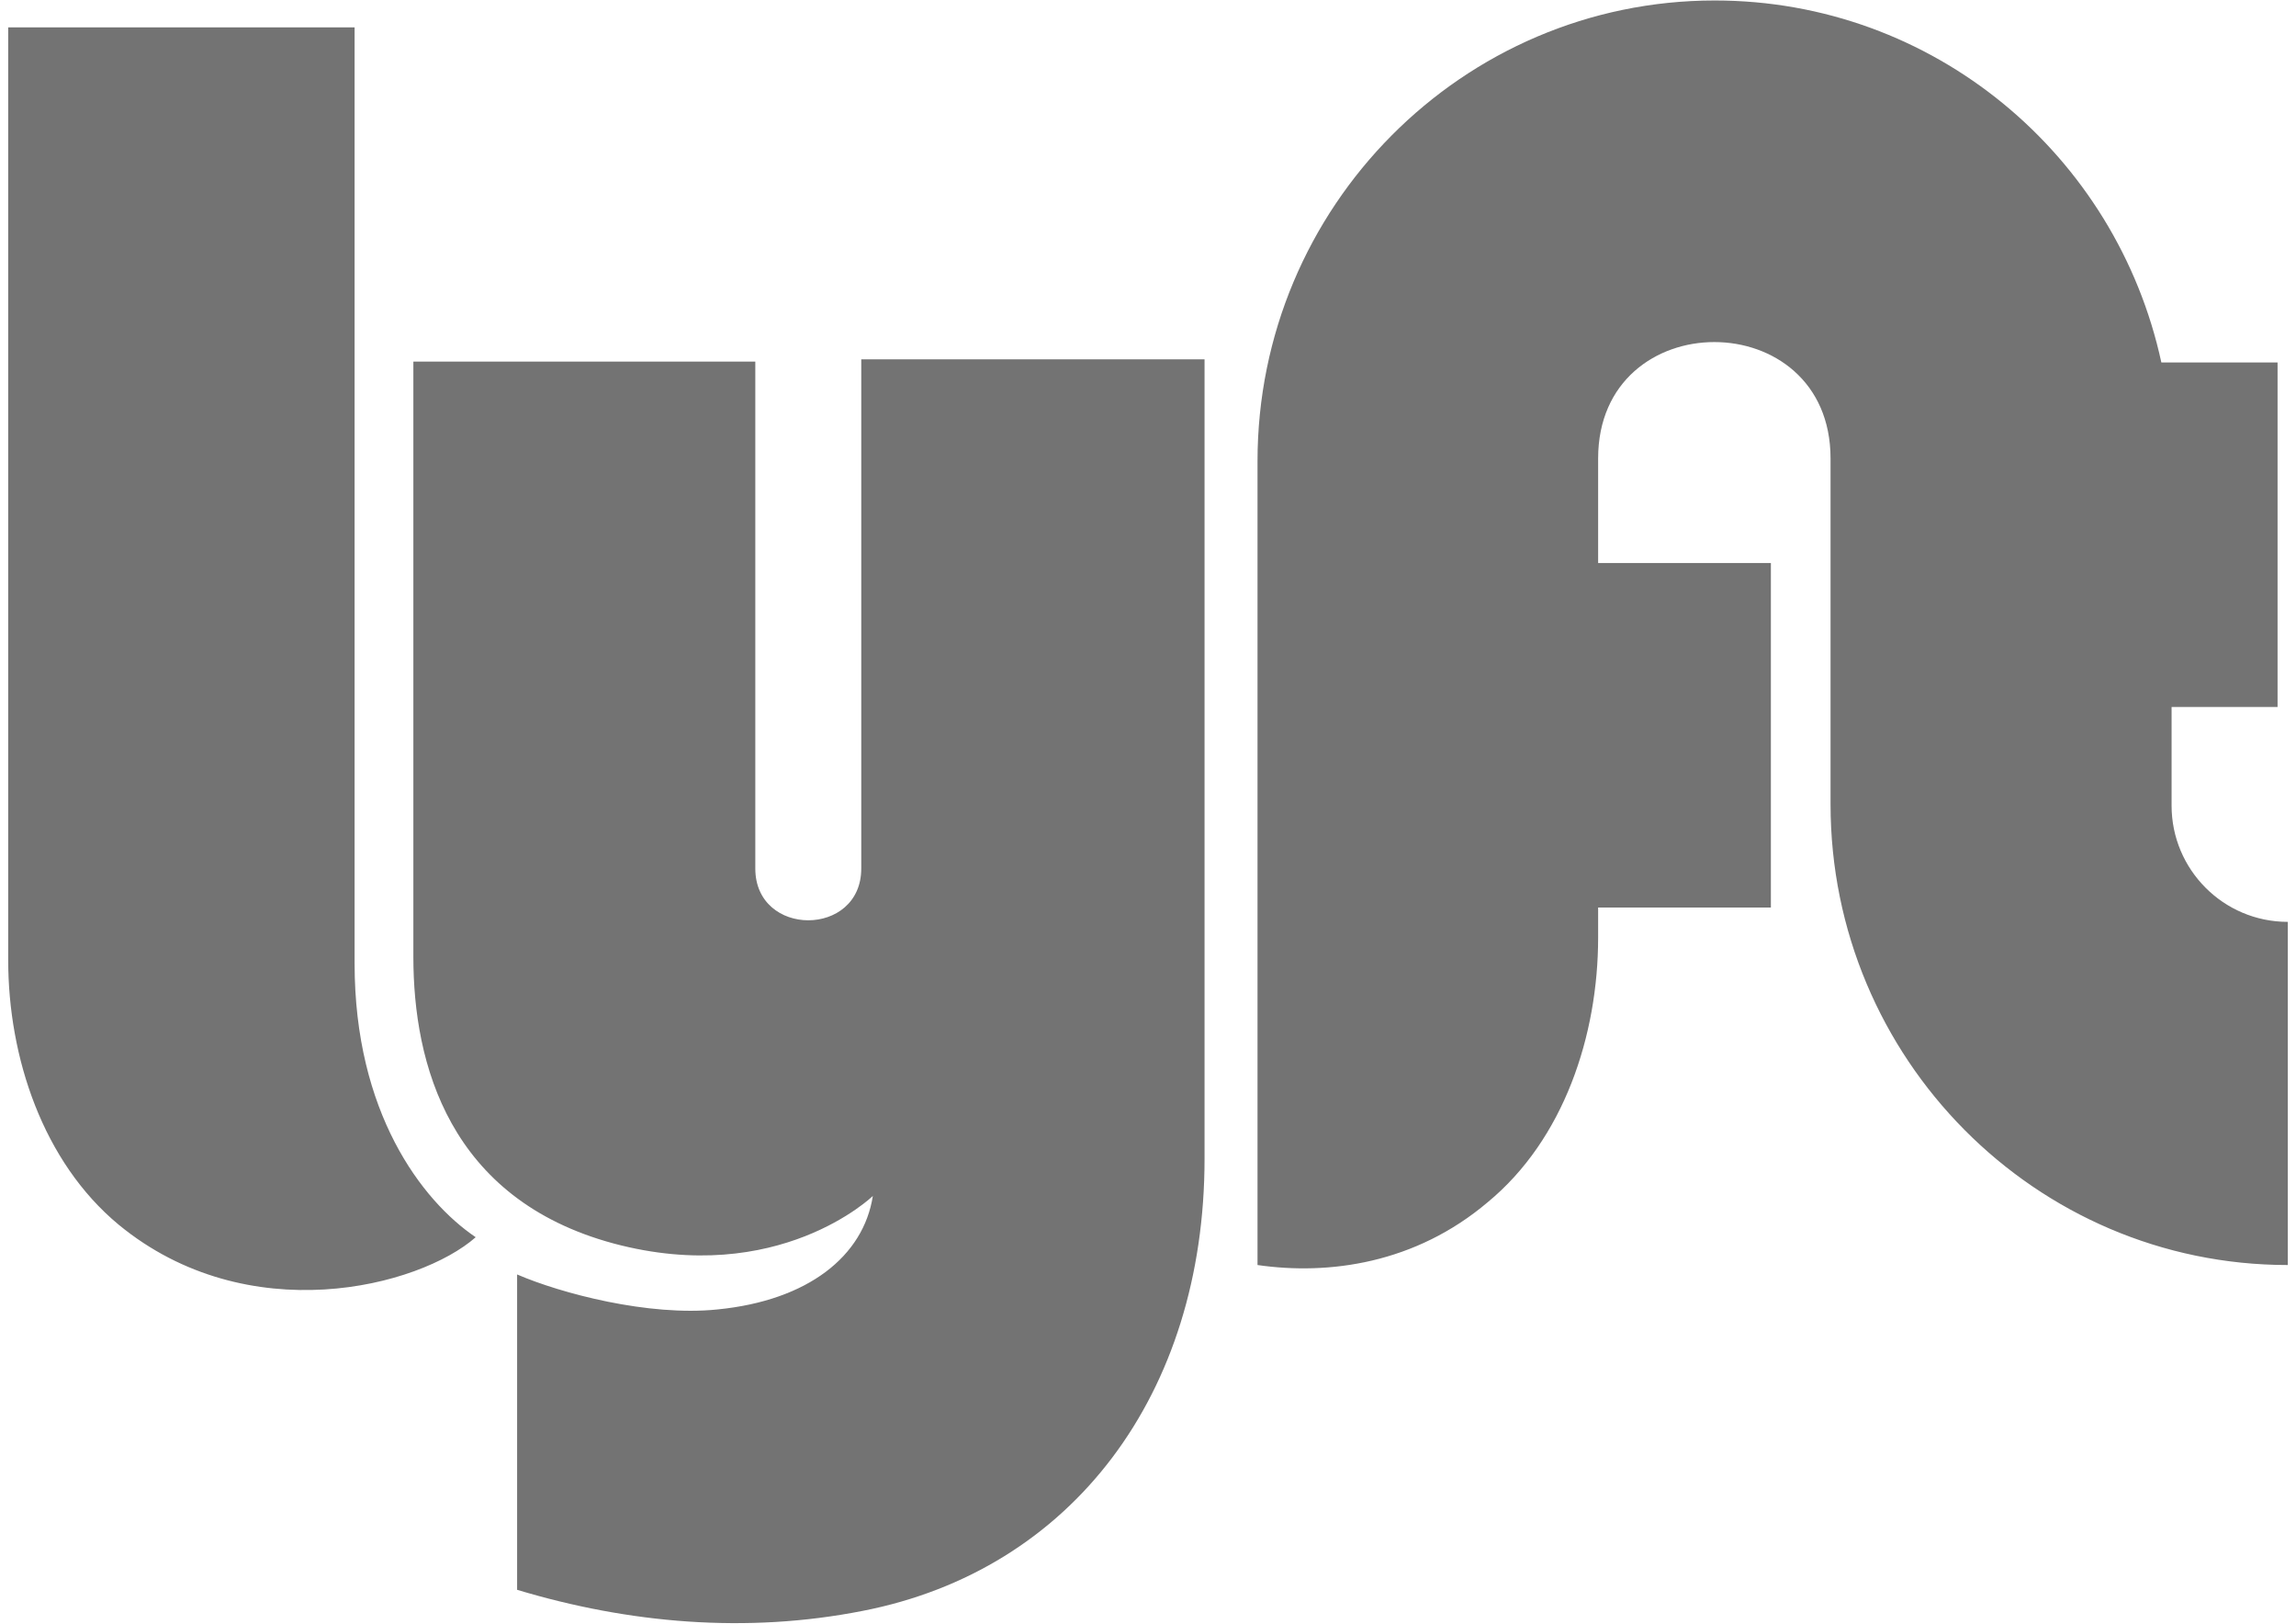
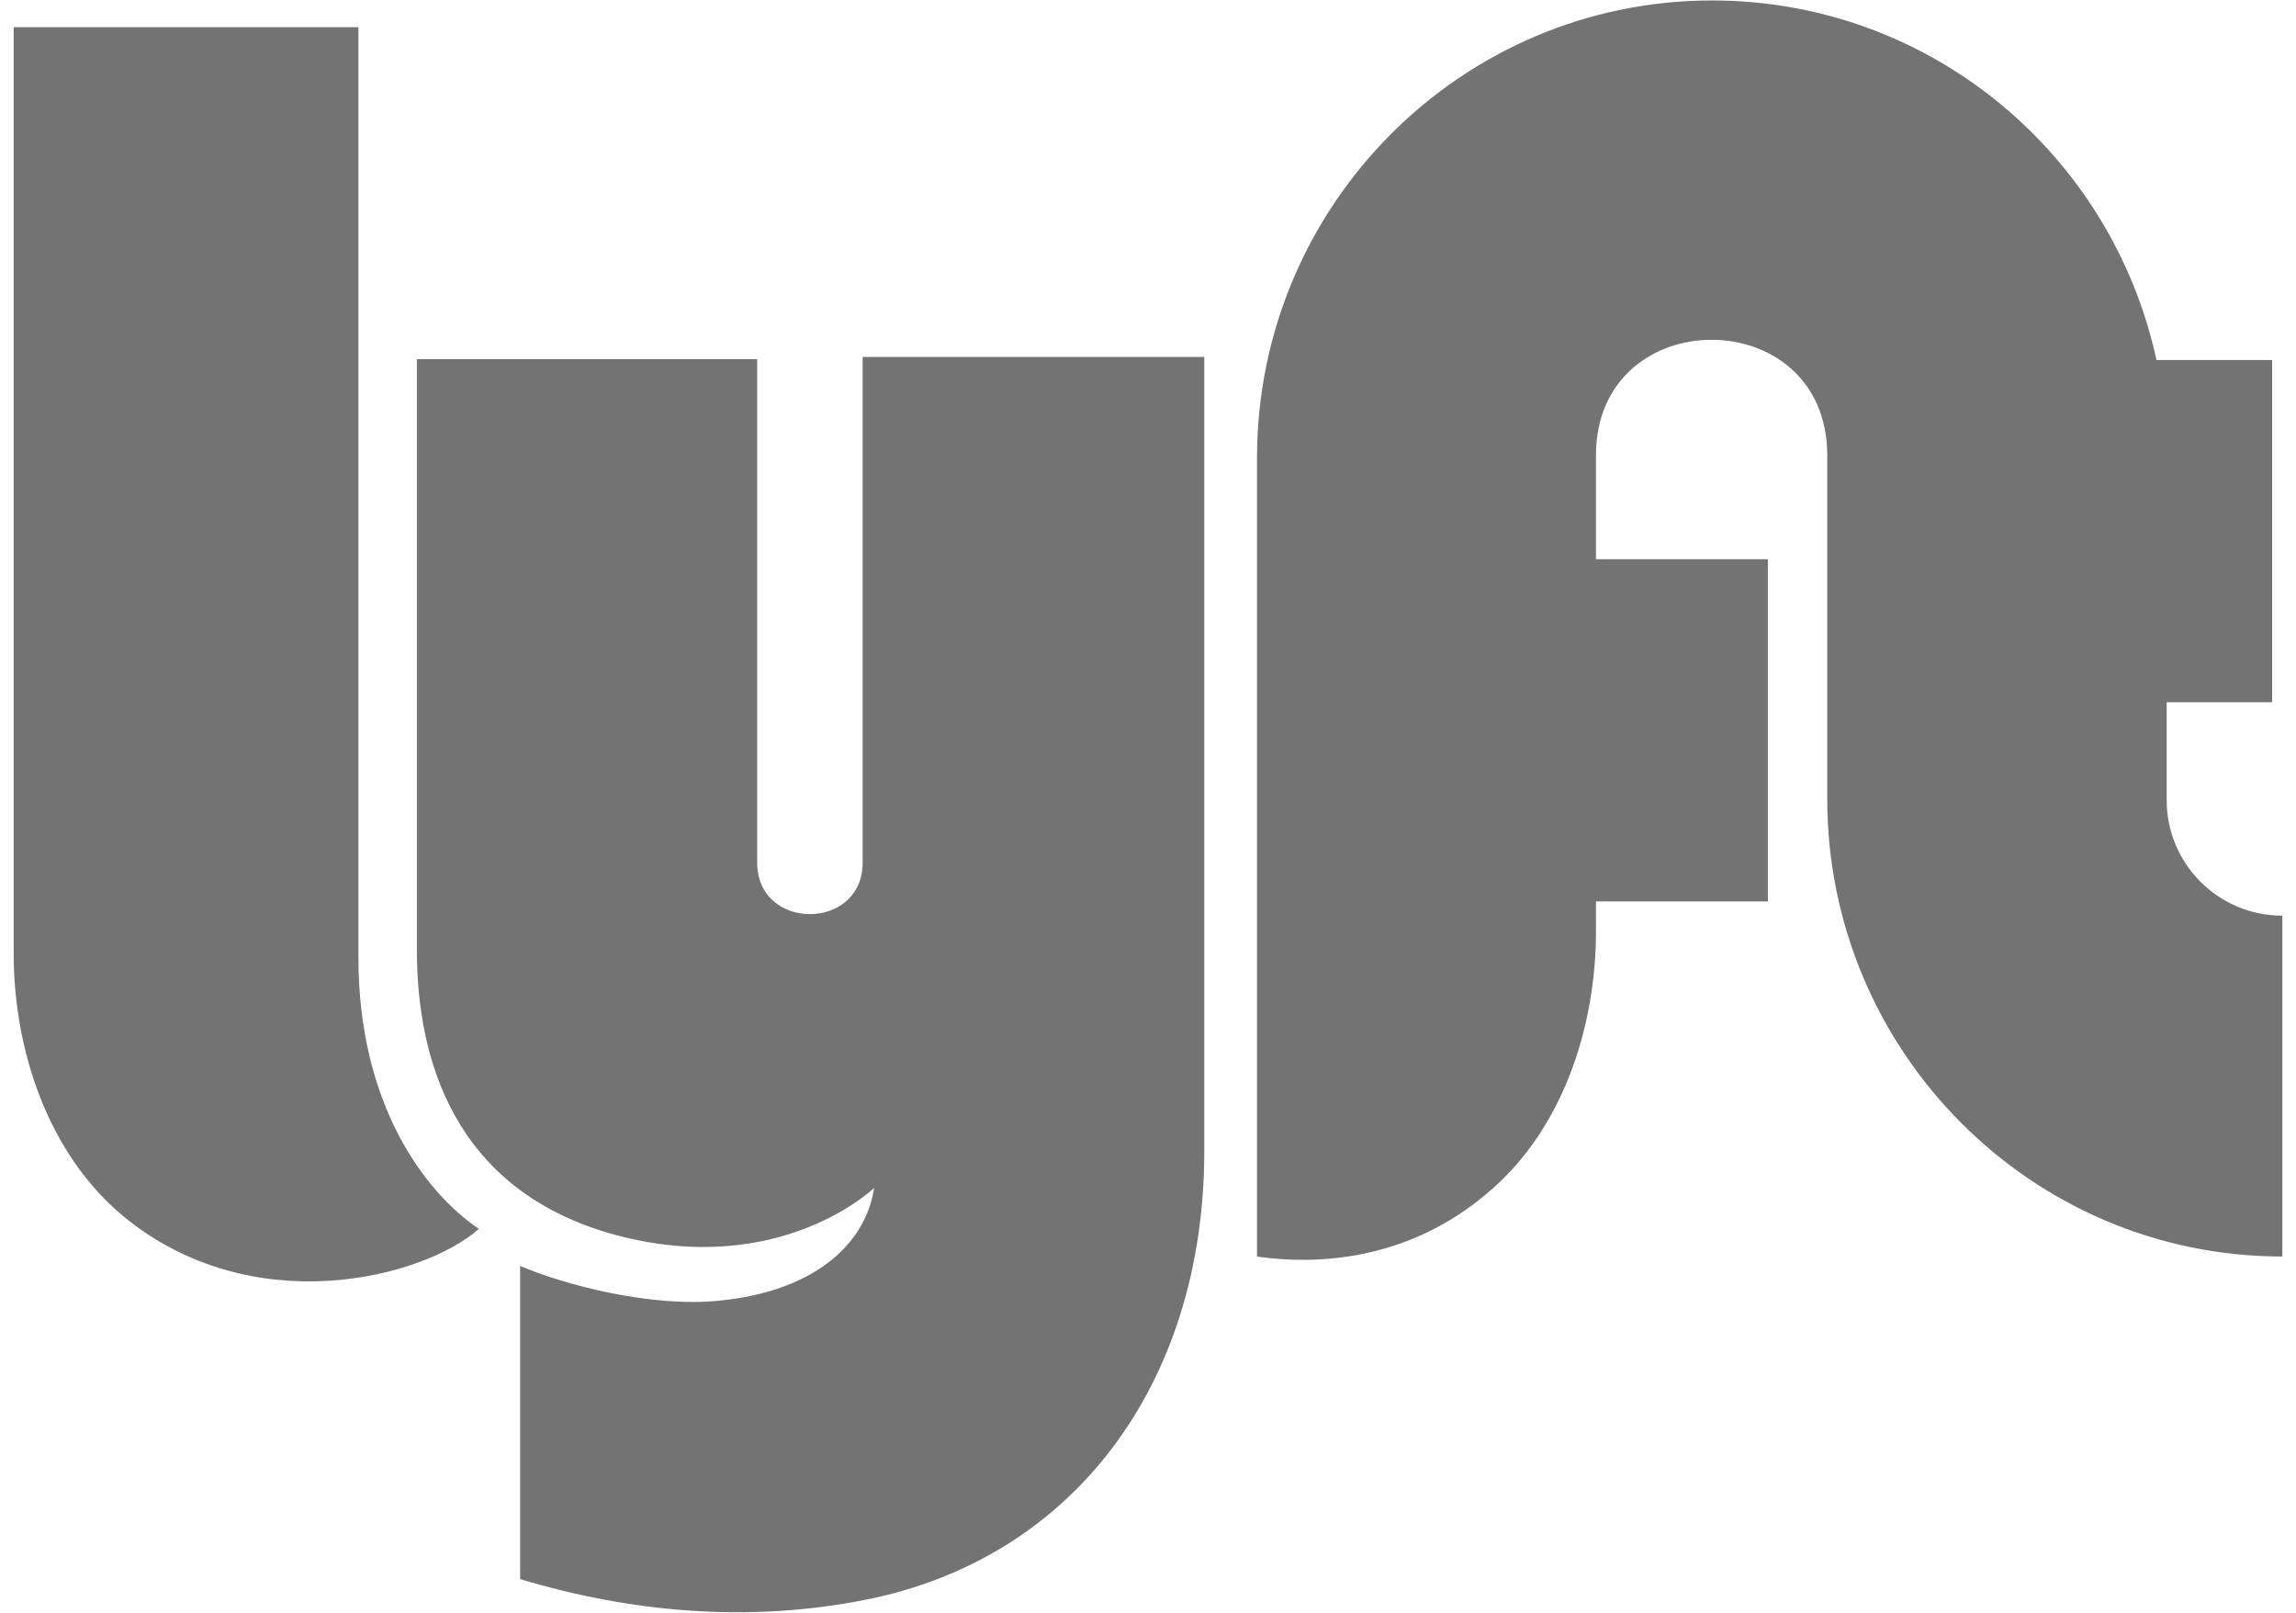
- <svg xmlns="http://www.w3.org/2000/svg" width="140" height="99" viewBox="0 0 140 99" fill="none">
-   <path d="M0.5 1.67H21.622V58.745C21.622 67.798 25.694 73.185 29.006 75.428C25.558 78.463 15.106 81.143 7.233 74.662C2.618 70.833 0.5 64.461 0.5 58.527V1.67ZM132.414 49.119V43.102H138.876V22.099H131.79C129.048 9.437 117.89 0.029 104.56 0.029C89.194 0.029 76.678 12.609 76.678 28.116V77.123C81.022 77.752 86.289 77.041 90.714 73.294C95.357 69.466 97.447 63.121 97.447 57.159V55.327H107.981V34.324H97.447V27.951C97.447 18.489 111.619 18.489 111.619 27.951V49.037C111.619 64.516 124.107 77.123 139.5 77.123V56.202C135.563 56.202 132.414 53.002 132.414 49.119ZM52.516 22.044V52.948C52.516 57.159 46.055 57.159 46.055 52.948V22.044H25.205V58.335C25.205 64.844 27.377 73.103 37.422 75.811C47.467 78.491 53.222 72.912 53.222 72.912C52.652 76.576 49.286 79.284 43.748 79.831C39.539 80.268 34.191 78.846 31.531 77.698V96.923C38.345 98.974 45.512 99.603 52.598 98.209C65.385 95.72 73.448 84.972 73.448 70.642V21.907H52.516V22.044Z" fill="#737373" />
+ <svg xmlns="http://www.w3.org/2000/svg" width="84" height="59" viewBox="0 0 84 59" fill="none">
+   <path d="M0.5 0.995H13.112V35.01C13.112 40.405 15.544 43.615 17.521 44.952C15.463 46.761 9.221 48.358 4.52 44.495C1.764 42.214 0.5 38.416 0.5 34.88V0.995ZM79.269 29.273V25.687H83.127V13.17H78.896C77.259 5.624 70.596 0.017 62.636 0.017C53.461 0.017 45.988 7.515 45.988 16.756V45.962C48.582 46.337 51.727 45.913 54.369 43.681C57.141 41.399 58.389 37.618 58.389 34.065V32.973H64.679V20.456H58.389V16.658C58.389 11.019 66.851 11.019 66.851 16.658V29.224C66.851 38.449 74.308 45.962 83.5 45.962V33.494C81.149 33.494 79.269 31.587 79.269 29.273ZM31.56 13.137V31.555C31.56 34.065 27.702 34.065 27.702 31.555V13.137H15.252V34.765C15.252 38.644 16.549 43.566 22.547 45.18C28.545 46.777 31.982 43.452 31.982 43.452C31.641 45.636 29.631 47.25 26.324 47.576C23.811 47.837 20.618 46.989 19.029 46.305V57.762C23.098 58.985 27.378 59.36 31.609 58.528C39.244 57.045 44.059 50.64 44.059 42.1V13.056H31.56V13.137Z" fill="#737373" />
</svg>
